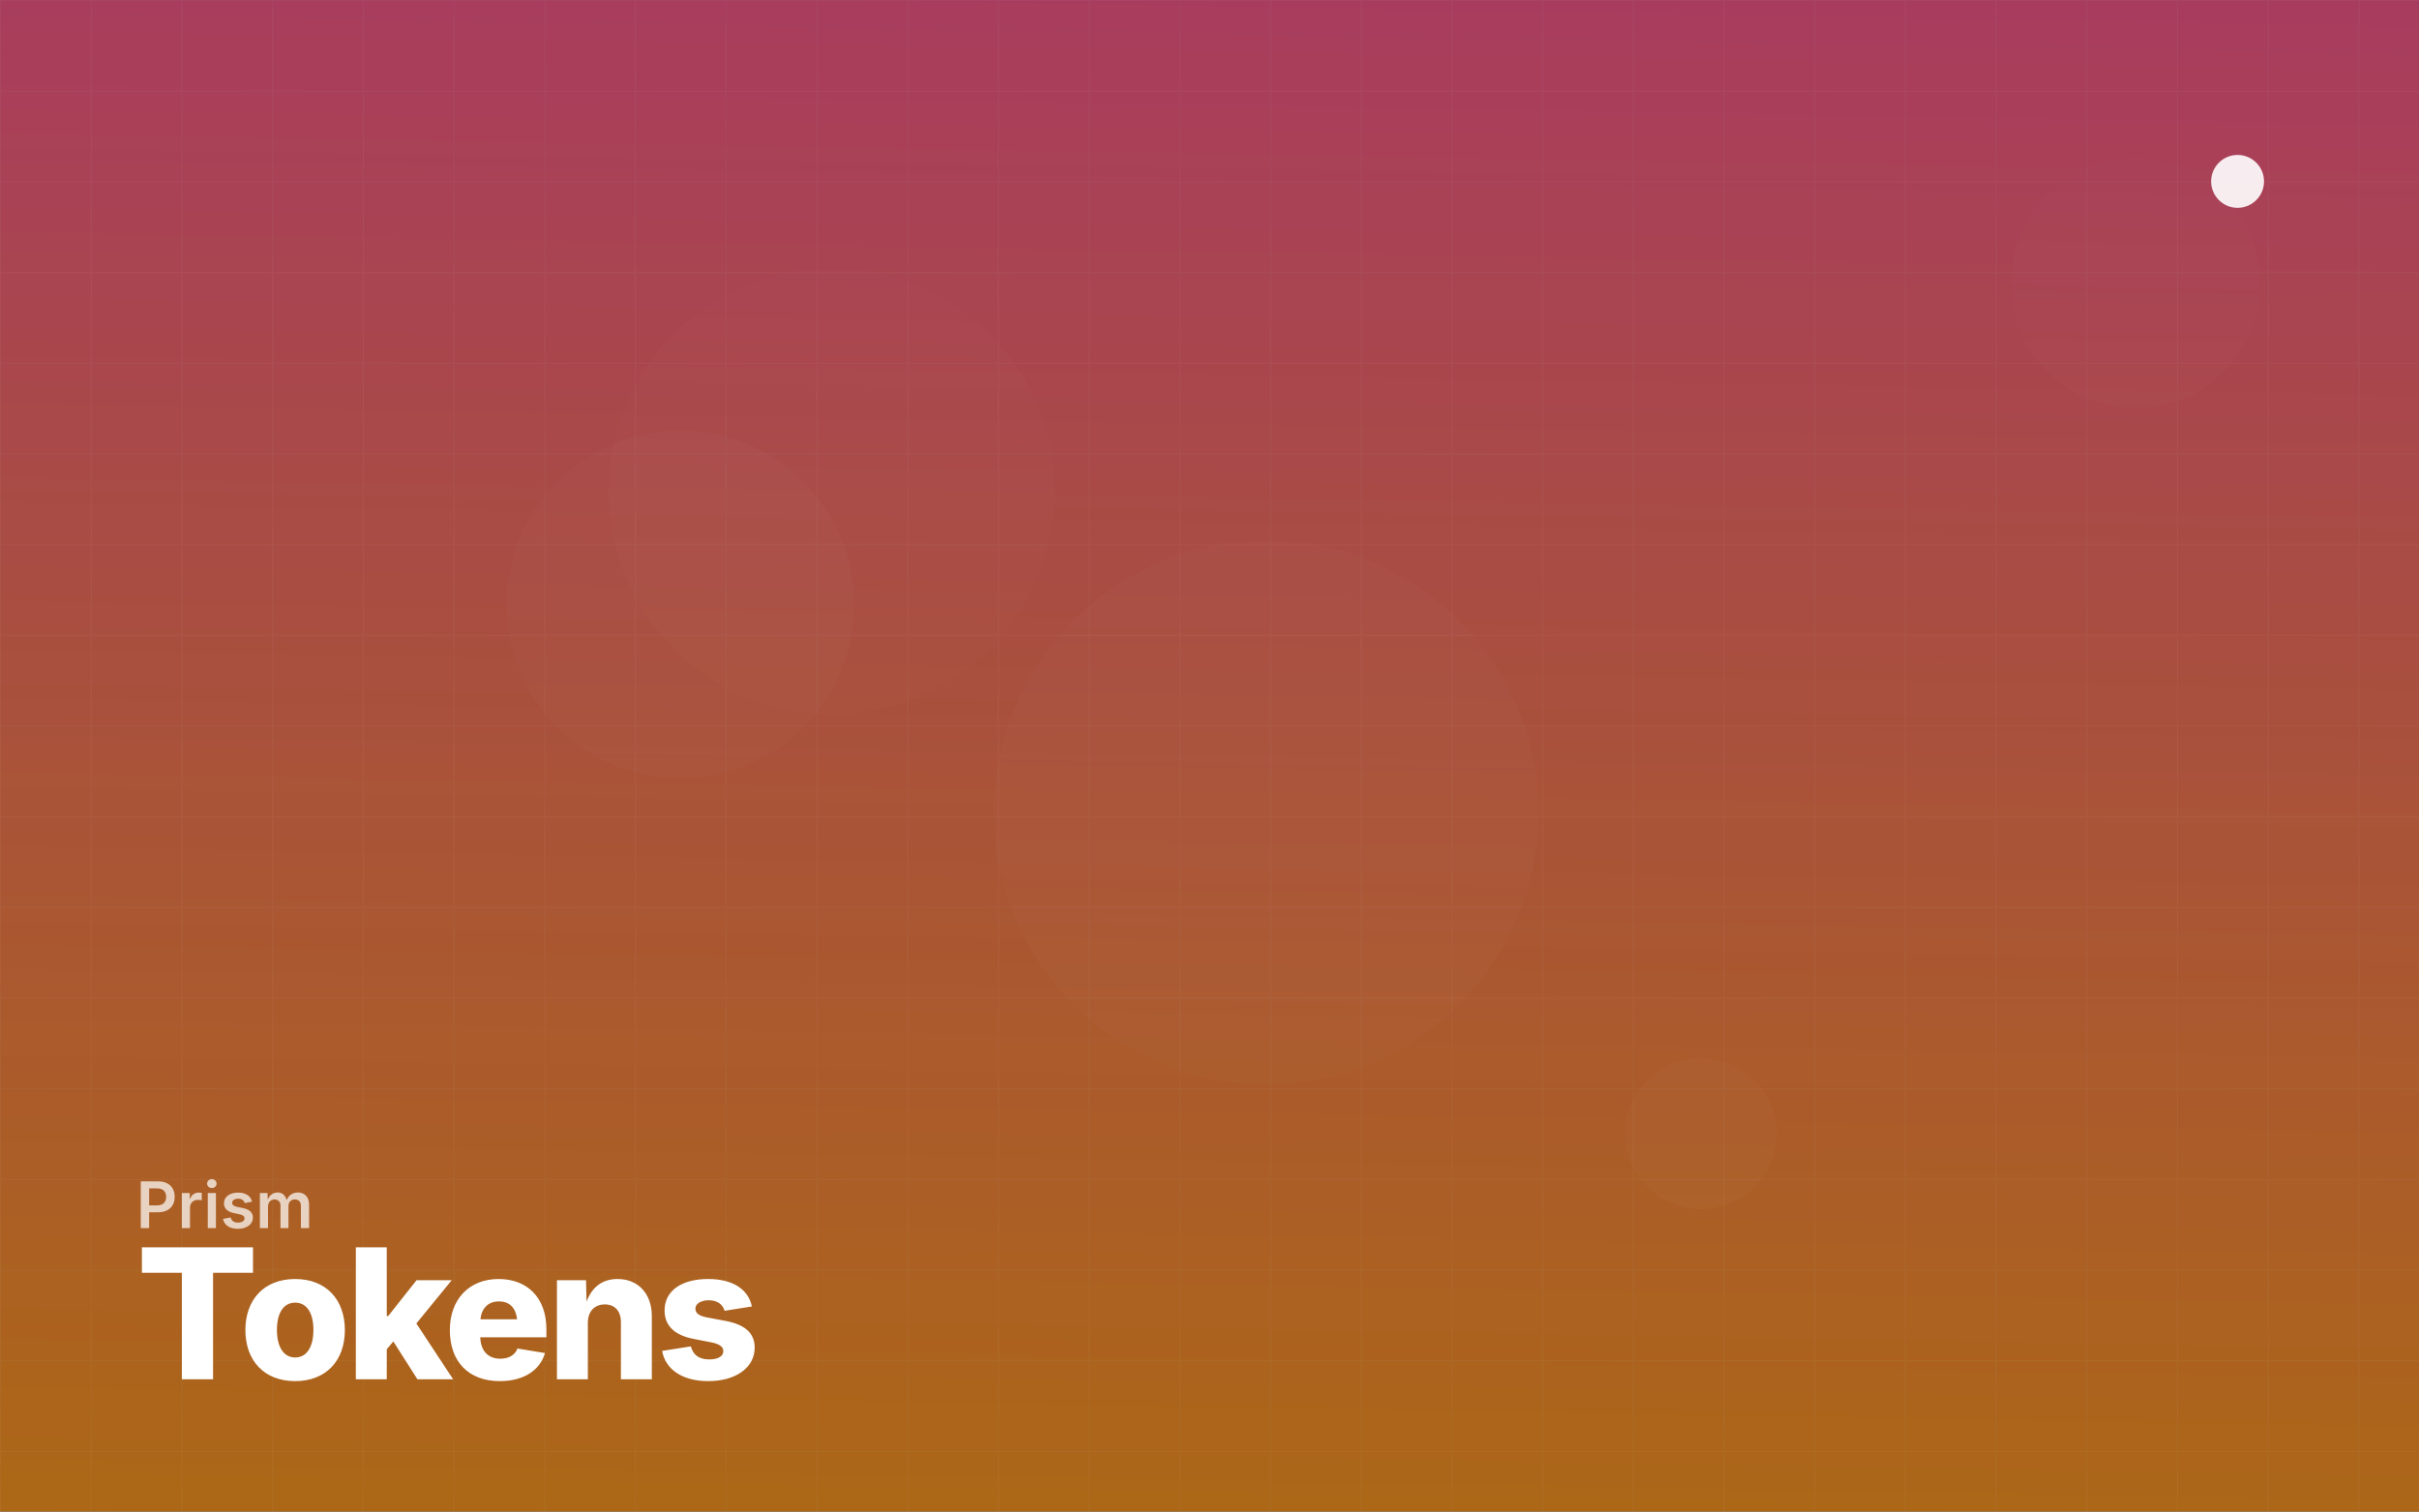
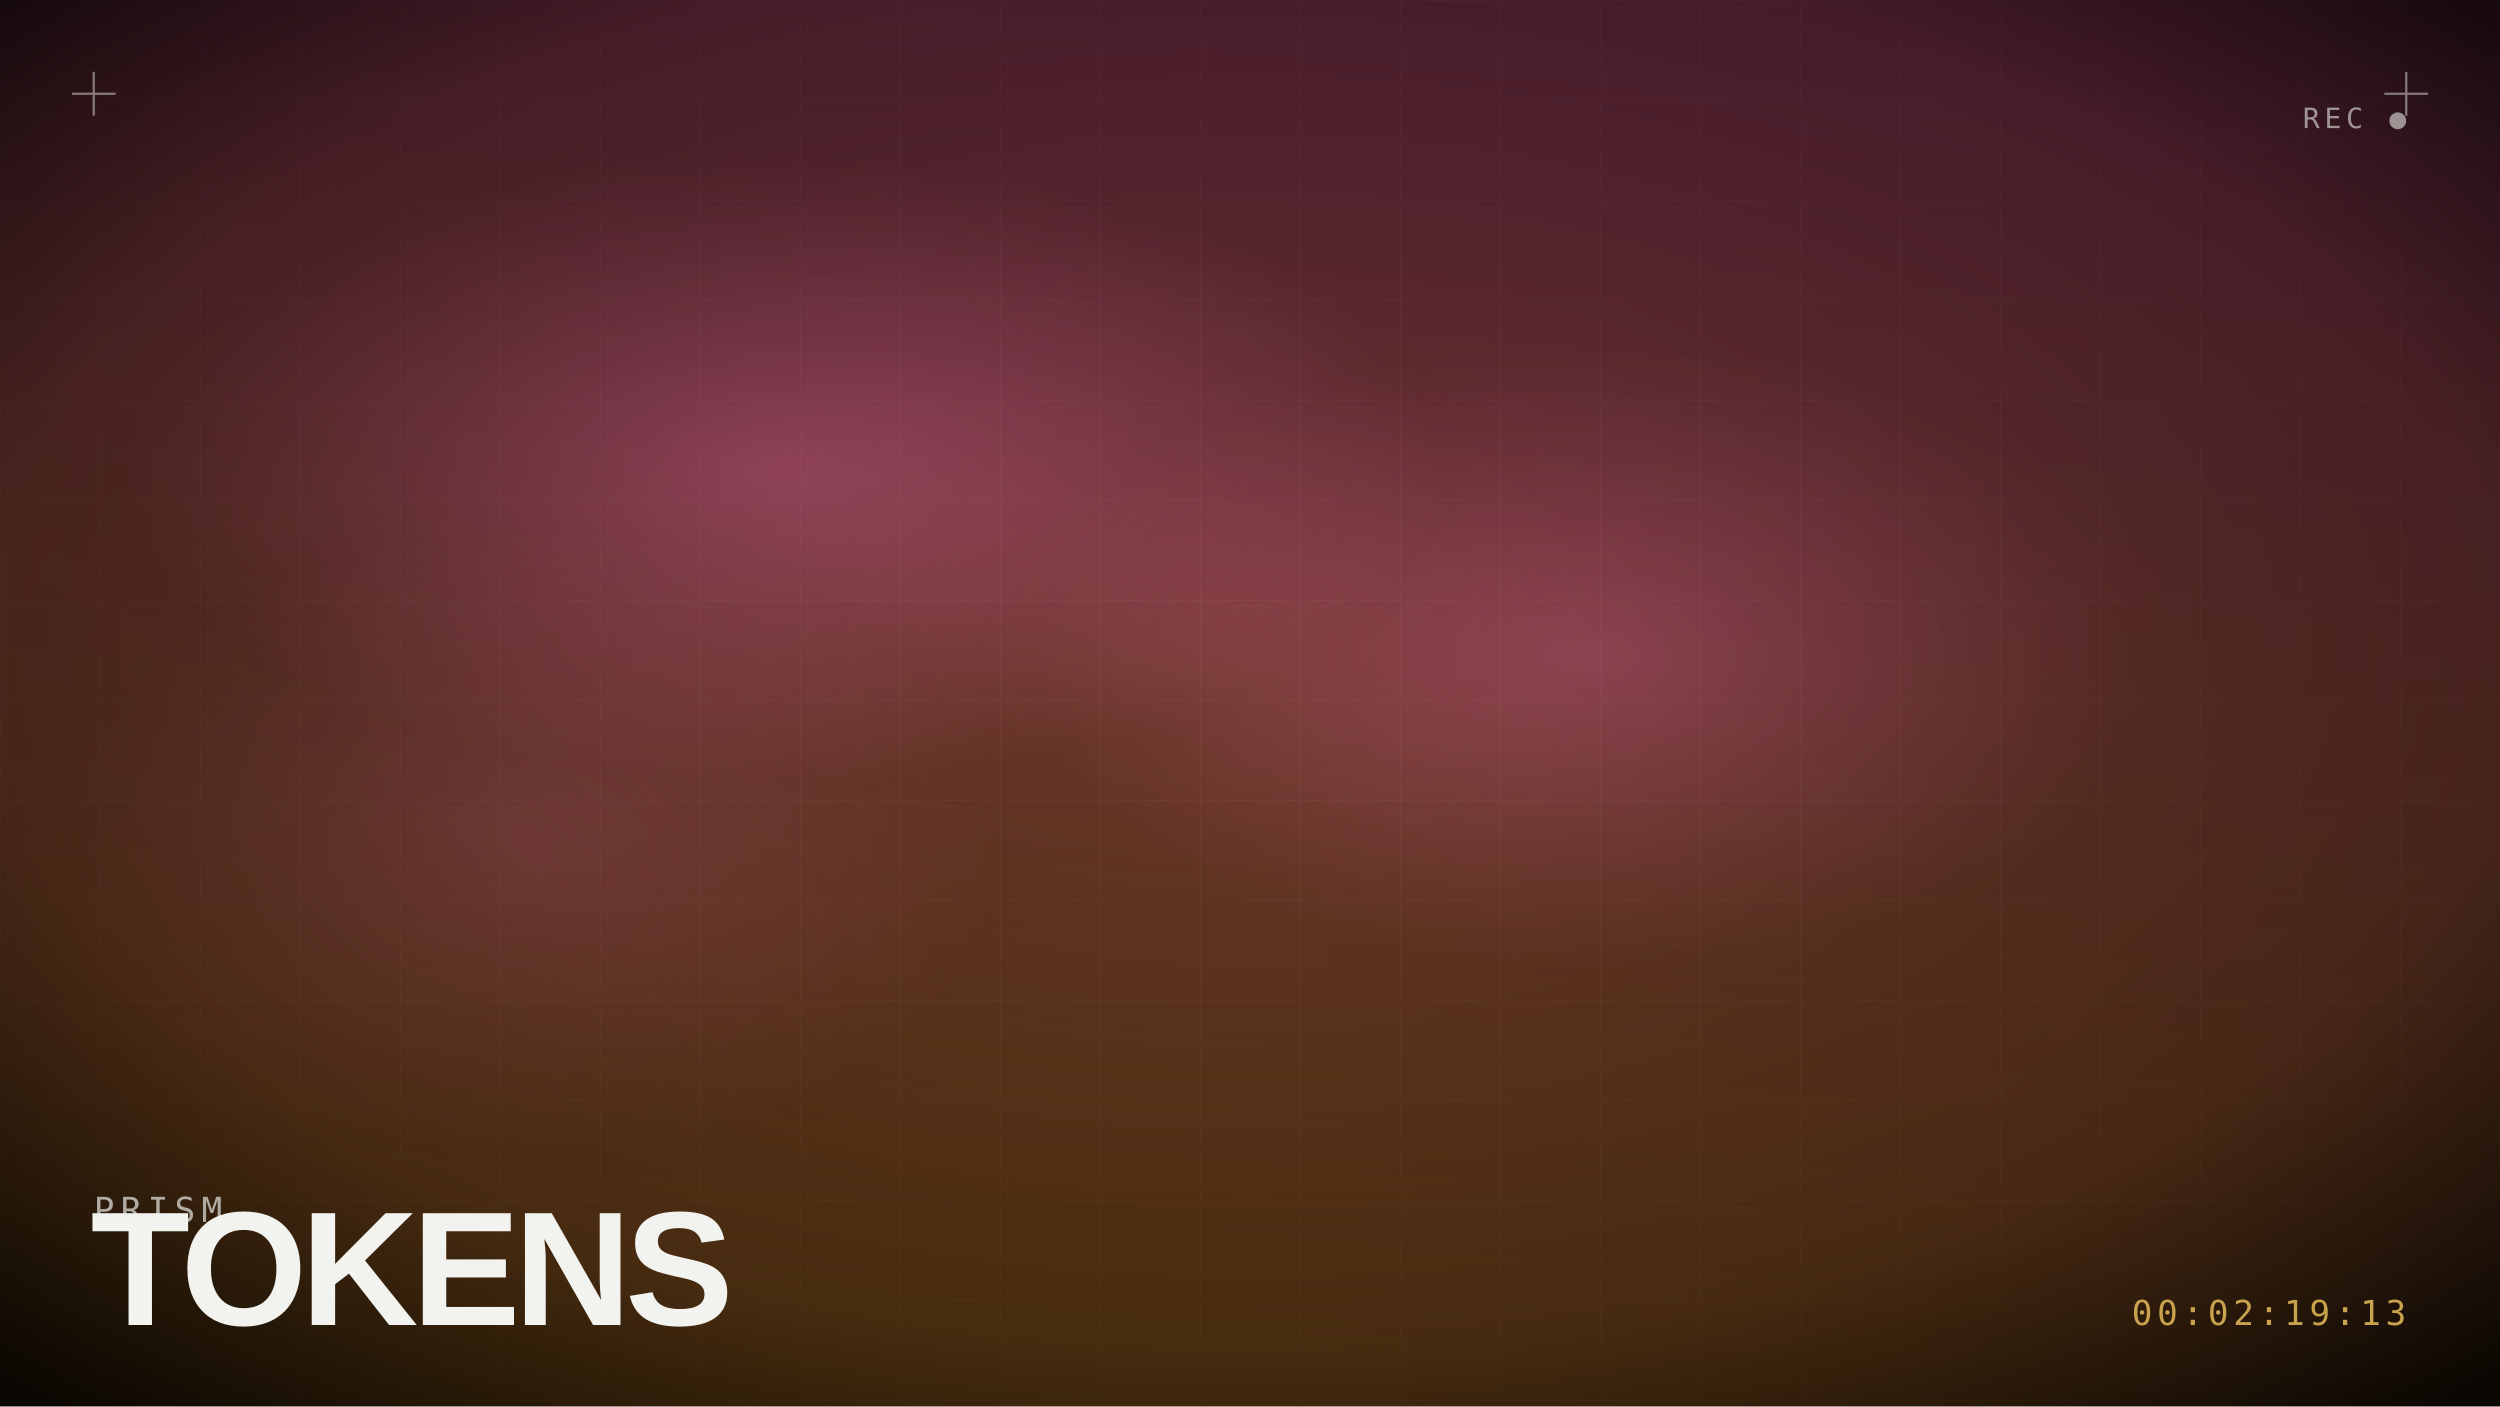
- <svg xmlns="http://www.w3.org/2000/svg" width="1280" height="800" viewBox="0 0 1280 800" fill="none">
+ <svg xmlns="http://www.w3.org/2000/svg" width="1600" height="900" viewBox="0 0 1600 900" fill="none">
  <defs>
-     <linearGradient id="gprismdesignsystem1" x1="0" y1="0" x2="1" y2="1" gradientTransform="rotate(47 .5 .5)">
+     <linearGradient id="duoprismdesignsystem1" x1="0" y1="0" x2="1" y2="1" gradientTransform="rotate(54 .5 .5)">
      <stop offset="0" stop-color="#ec4899" />
      <stop offset="1" stop-color="#f59e0b" />
    </linearGradient>
-     <pattern id="gprismdesignsystem1grid" width="48" height="48" patternUnits="userSpaceOnUse">
-       <path d="M48 0H0V48" stroke="#ffffff" stroke-opacity="0.06" stroke-width="1" />
+     <radialGradient id="glowprismdesignsystem1" cx="50%" cy="50%" r="50%">
+       <stop offset="0" stop-color="#ec4899" stop-opacity="0.9" />
+       <stop offset="1" stop-color="#ec4899" stop-opacity="0" />
+     </radialGradient>
+     <radialGradient id="vigprismdesignsystem1" cx="50%" cy="46%" r="72%">
+       <stop offset="0" stop-color="#000" stop-opacity="0" />
+       <stop offset="0.7" stop-color="#000" stop-opacity="0.35" />
+       <stop offset="1" stop-color="#000" stop-opacity="0.9" />
+     </radialGradient>
+     <pattern id="gridprismdesignsystem1" width="64" height="64" patternUnits="userSpaceOnUse">
+       <path d="M64 0H0V64" stroke="#ffffff" stroke-opacity="0.05" stroke-width="1" />
    </pattern>
  </defs>
-   <rect width="1280" height="800" fill="#0a0a0c" />
-   <rect width="1280" height="800" fill="url(#gprismdesignsystem1)" opacity="0.9" />
-   <g style="mix-blend-mode:soft-light">
-     <circle cx="440" cy="260" r="118" fill="#fff" opacity="0.04" />
-     <circle cx="670" cy="430" r="144" fill="#fff" opacity="0.06" />
-     <circle cx="900" cy="600" r="40" fill="#fff" opacity="0.08" />
-     <circle cx="1130" cy="150" r="66" fill="#fff" opacity="0.04" />
-     <circle cx="360" cy="320" r="92" fill="#fff" opacity="0.06" />
+   <rect width="1600" height="900" fill="#0c0c0e" />
+   <rect width="1600" height="900" fill="url(#duoprismdesignsystem1)" opacity="0.42" />
+   <g style="mix-blend-mode:screen">
+     <ellipse cx="500" cy="300" rx="420" ry="200" fill="url(#glowprismdesignsystem1)" opacity="0.5" />
+     <ellipse cx="1020" cy="420" rx="360" ry="200" fill="url(#glowprismdesignsystem1)" opacity="0.38" />
+     <ellipse cx="340" cy="540" rx="300" ry="200" fill="url(#glowprismdesignsystem1)" opacity="0.26" />
  </g>
-   <rect width="1280" height="800" fill="url(#gprismdesignsystem1grid)" />
-   <rect x="0" y="0" width="1280" height="800" fill="#000" opacity="0.22" />
-   <text x="72" y="650" font-family="Inter, Arial, sans-serif" font-size="34" font-weight="600" fill="#ffffff" opacity="0.72">Prism</text>
-   <text x="72" y="730" font-family="Inter, Arial, sans-serif" font-size="96" font-weight="800" letter-spacing="-3" fill="#ffffff">Tokens</text>
-   <circle cx="1184" cy="96" r="14" fill="#ffffff" opacity="0.9" />
+   <rect width="1600" height="900" fill="url(#gridprismdesignsystem1)" />
+   <rect width="1600" height="900" fill="url(#vigprismdesignsystem1)" />
+   <g stroke="#e7e7e2" stroke-opacity="0.5" stroke-width="1.4">
+     <path d="M60 46 v28 M46 60 h28" />
+     <path d="M1540 46 v28 M1526 60 h28" />
+   </g>
+   <text x="60" y="782" font-family="'Roboto Mono', monospace" font-size="22" letter-spacing="4" fill="#e7e7e2" opacity="0.7">PRISM</text>
+   <text x="58" y="848" font-family="Archivo, Arial, sans-serif" font-size="104" font-weight="800" letter-spacing="-4" fill="#f2f2ee" text-transform="uppercase">TOKENS</text>
+   <text x="1540" y="848" text-anchor="end" font-family="'Roboto Mono', monospace" font-size="22" letter-spacing="3" fill="#c9a24e">00:02:19:13</text>
+   <text x="1540" y="82" text-anchor="end" font-family="'Roboto Mono', monospace" font-size="18" letter-spacing="3" fill="#e7e7e2" opacity="0.6">REC ●</text>
</svg>
